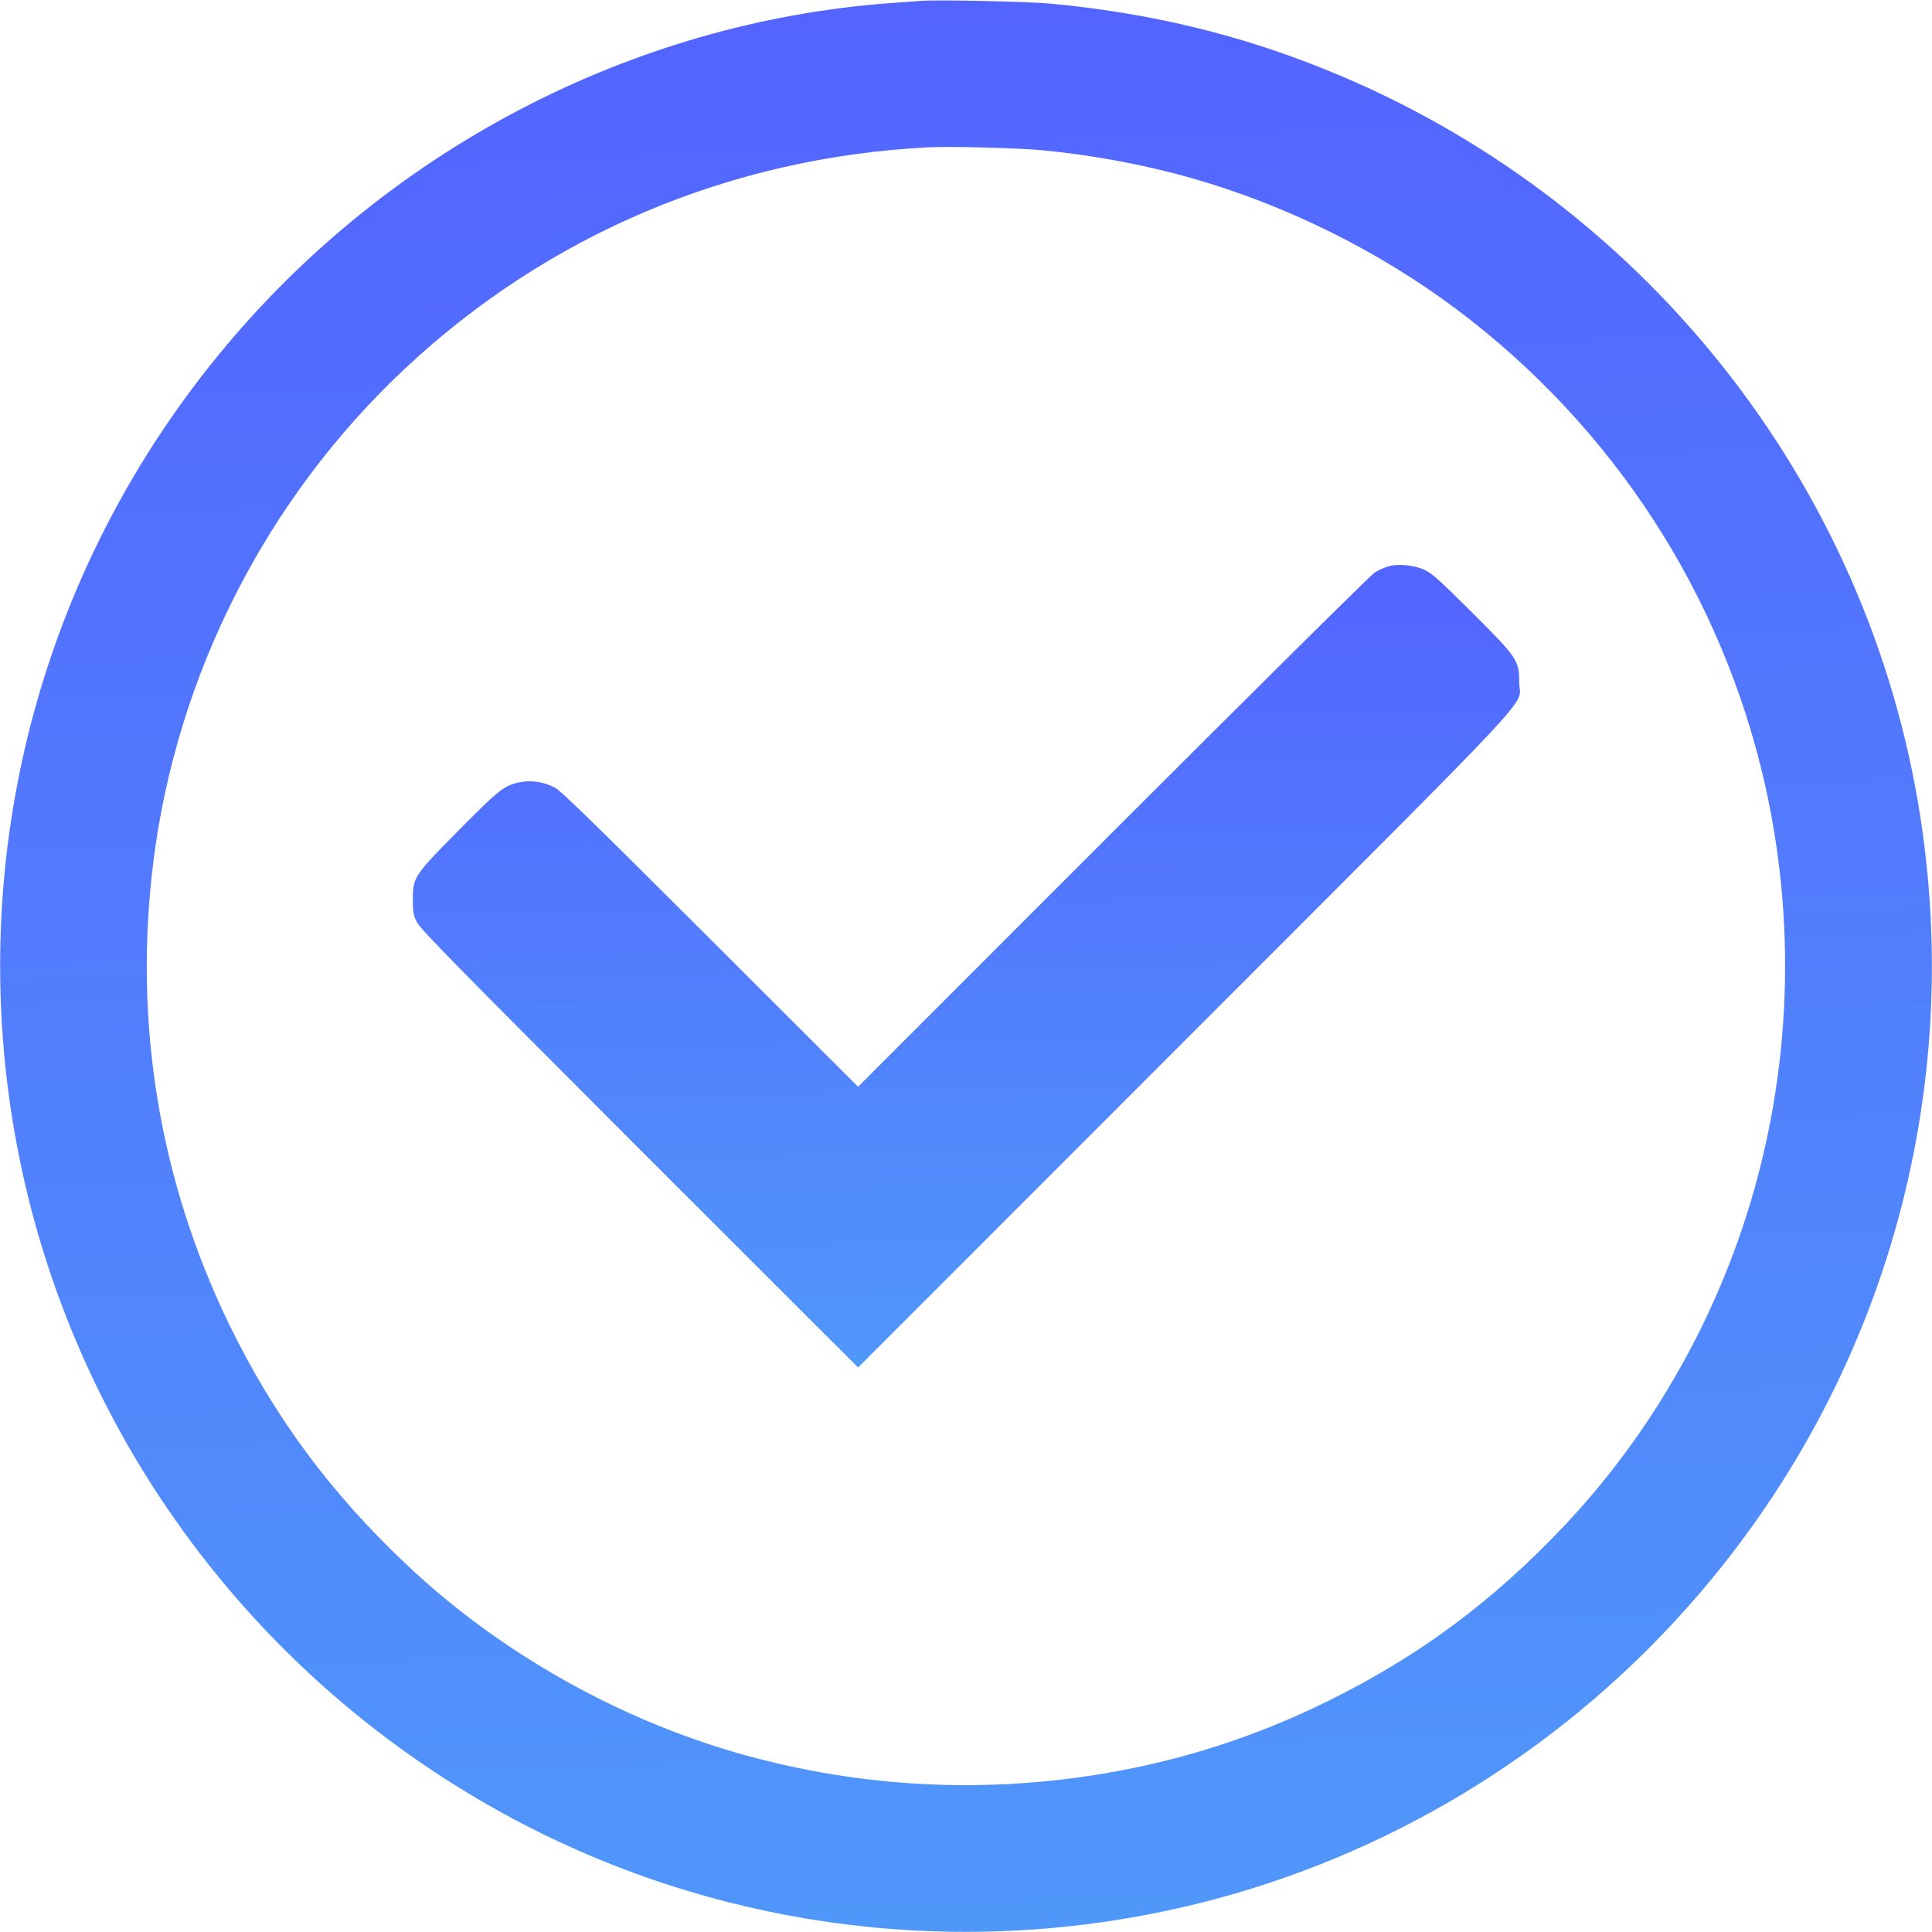
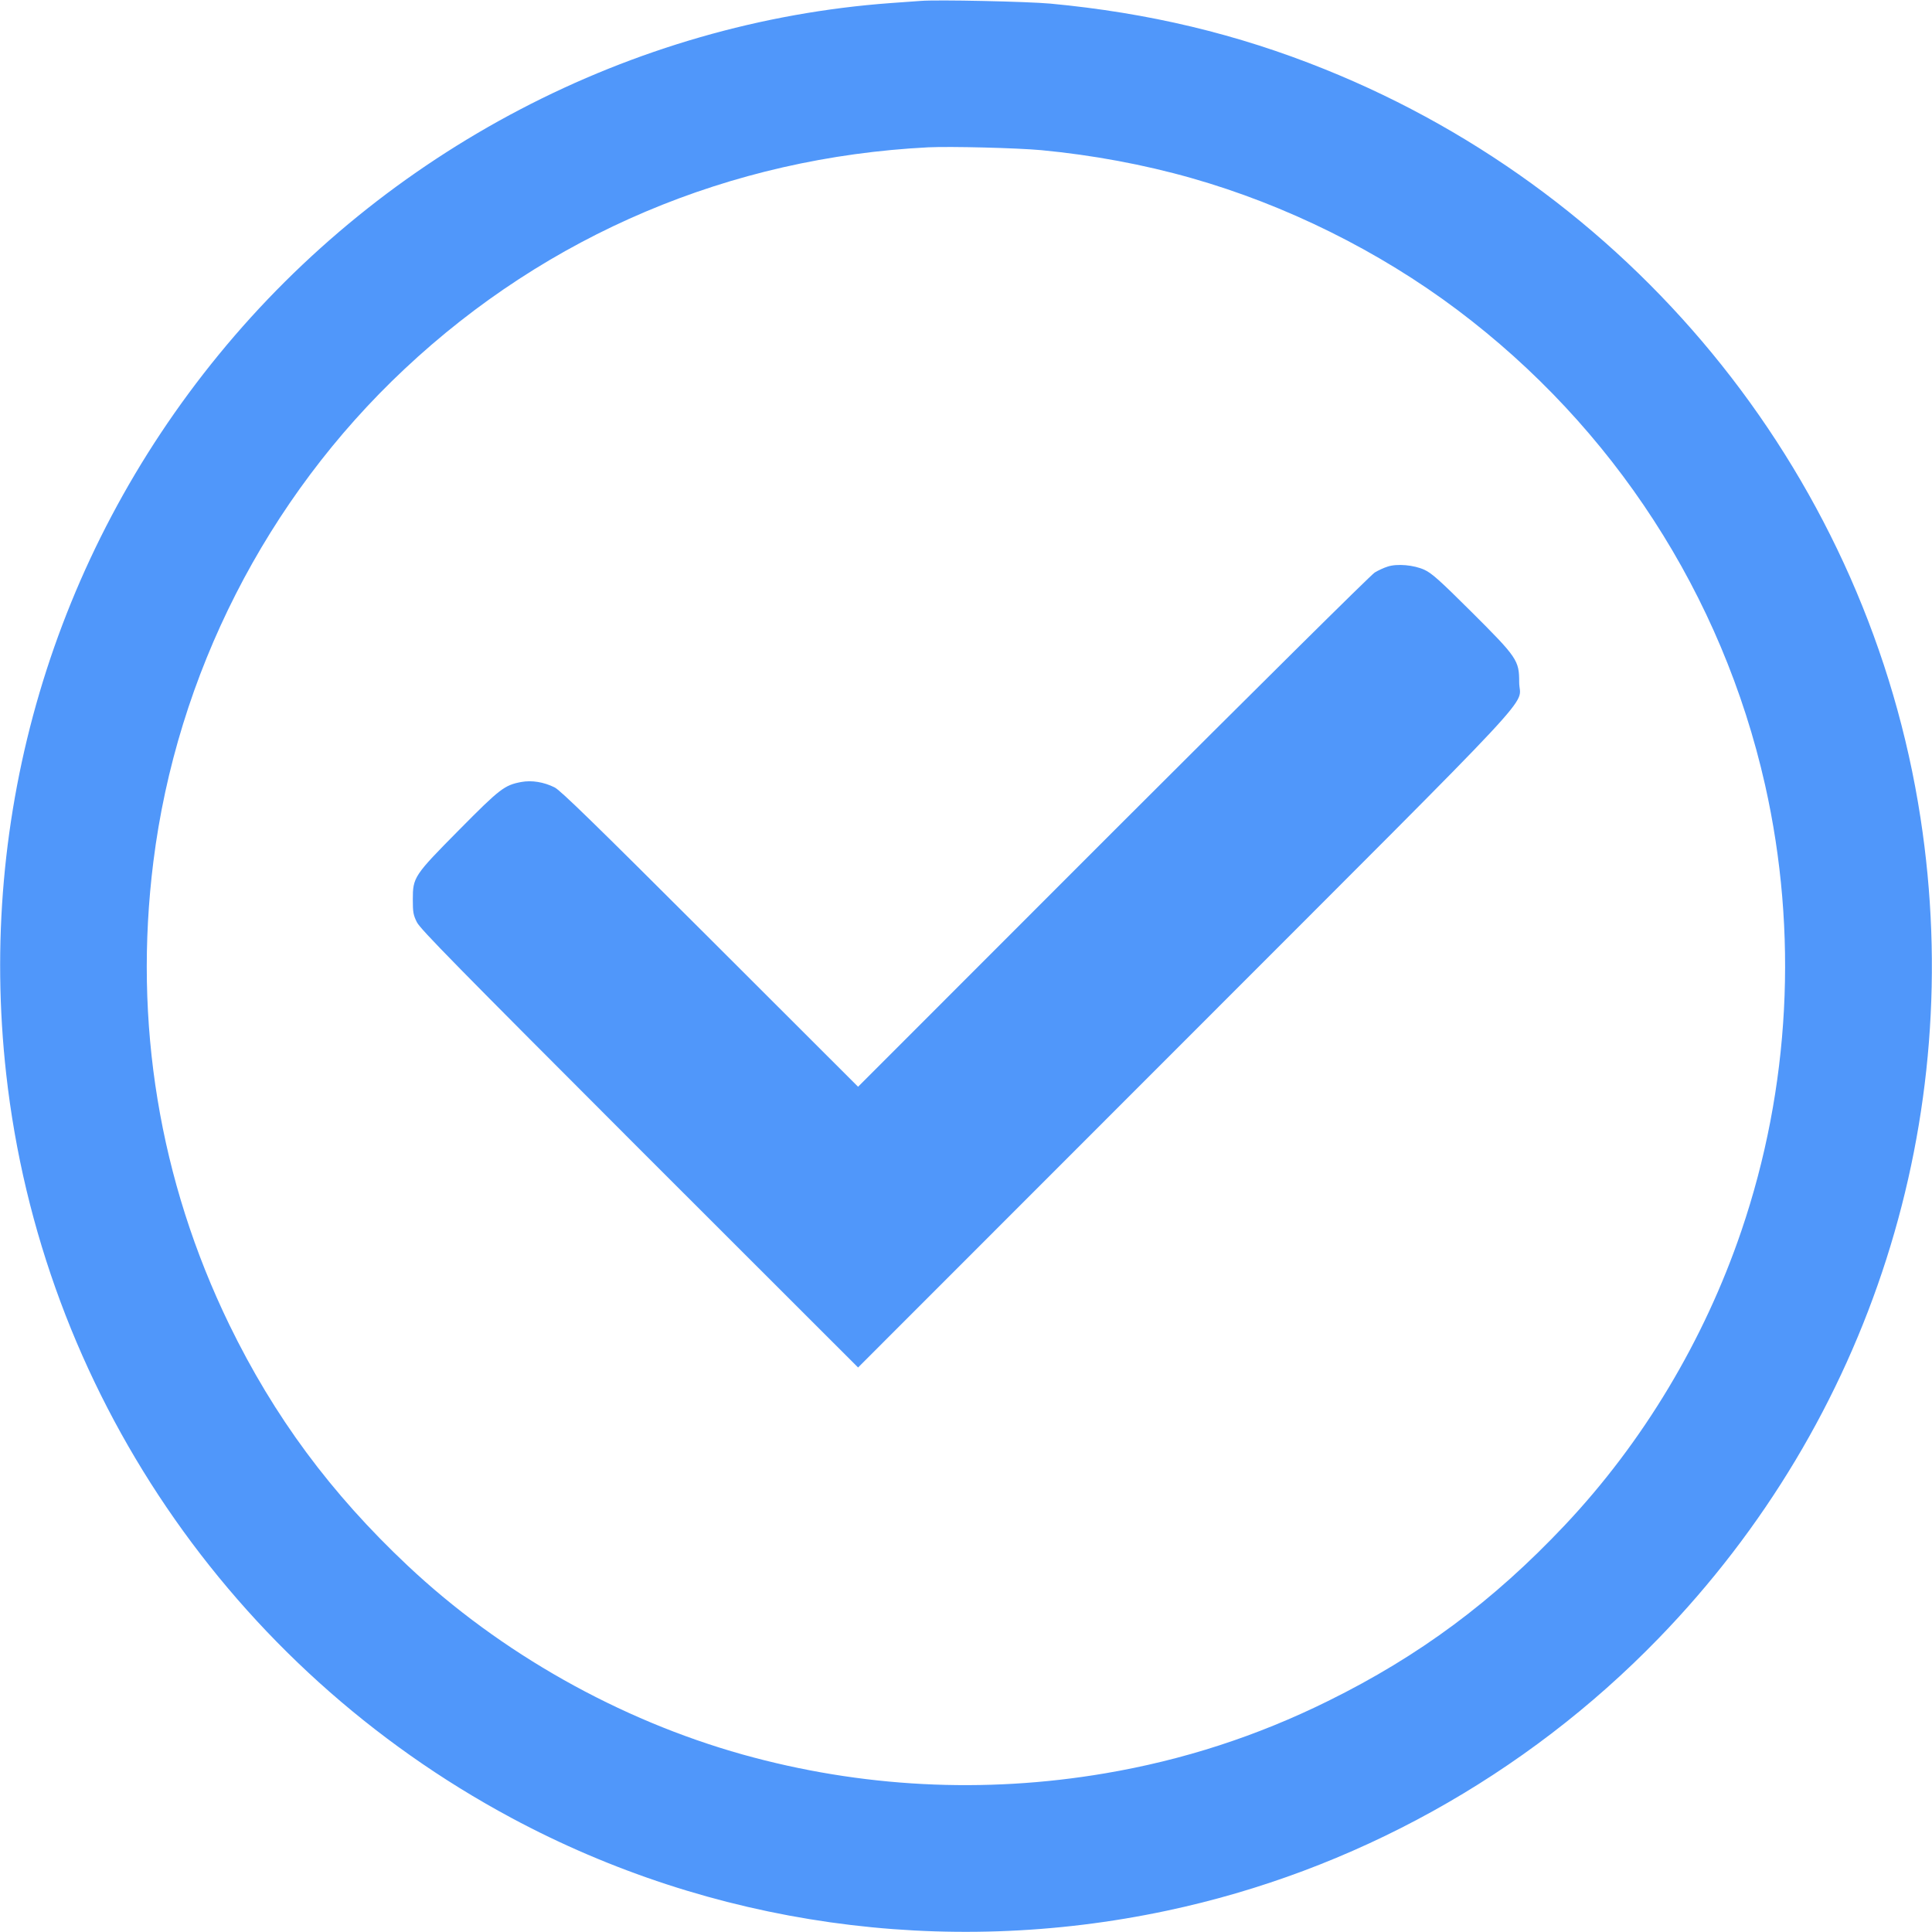
<svg xmlns="http://www.w3.org/2000/svg" version="1.0" width="40" height="40" viewBox="0 0 1280 1280" preserveAspectRatio="xMidYMid meet">
-   <defs>
-     <linearGradient id="grad1" x1="0%" y1="0%" x2="100%" y2="0%" gradientTransform="rotate(91.17)">
-       <stop offset="0%" style="stop-color:#5097FA;stop-opacity:1" />
-       <stop offset="100%" style="stop-color:#5363FF;stop-opacity:1" />
-     </linearGradient>
-   </defs>
-   <g transform="translate(0,1280) scale(0.1,-0.1)" fill="url(#grad1)" stroke="none">
+   <g transform="translate(0,1280) scale(0.1,-0.1)" fill="#5097FA" stroke="none">
    <path d="M6100 12794 c-25 -2 -112 -8 -195 -14 -1720 -125 -3349 -977 -4456 -2330 -1097 -1340 -1600 -3045 -1408 -4765 233 -2086 1486 -3930 3347 -4929 1324 -711 2863 -929 4342 -615 1233 261 2375 893 3259 1805 1404 1447 2041 3442 1735 5434 -341 2223 -1850 4118 -3949 4962 -578 233 -1166 373 -1815 434 -153 14 -753 27 -860 18z m800 -989 c337 -32 678 -95 994 -185 624 -177 1242 -483 1761 -873 1035 -778 1755 -1889 2039 -3147 220 -979 166 -2006 -157 -2955 -247 -726 -652 -1401 -1170 -1950 -473 -502 -963 -866 -1567 -1164 -471 -233 -960 -392 -1480 -480 -801 -136 -1616 -94 -2400 125 -817 229 -1604 672 -2220 1252 -509 479 -884 986 -1181 1596 -464 956 -636 2003 -503 3066 155 1240 749 2407 1664 3265 948 890 2157 1402 3470 1469 148 7 588 -4 750 -19z" />
    <path d="M9193 9046 c-23 -7 -62 -25 -85 -39 -24 -14 -803 -787 -1733 -1716 l-1690 -1691 -980 979 c-770 769 -991 984 -1030 1004 -72 36 -152 49 -222 36 -111 -21 -141 -44 -411 -317 -300 -303 -307 -314 -307 -462 0 -83 3 -102 27 -150 23 -46 259 -286 1475 -1503 l1448 -1447 2166 2167 c2439 2441 2214 2200 2214 2373 0 145 -12 163 -318 468 -210 209 -262 255 -310 277 -70 32 -181 42 -244 21z" />
  </g>
</svg>
